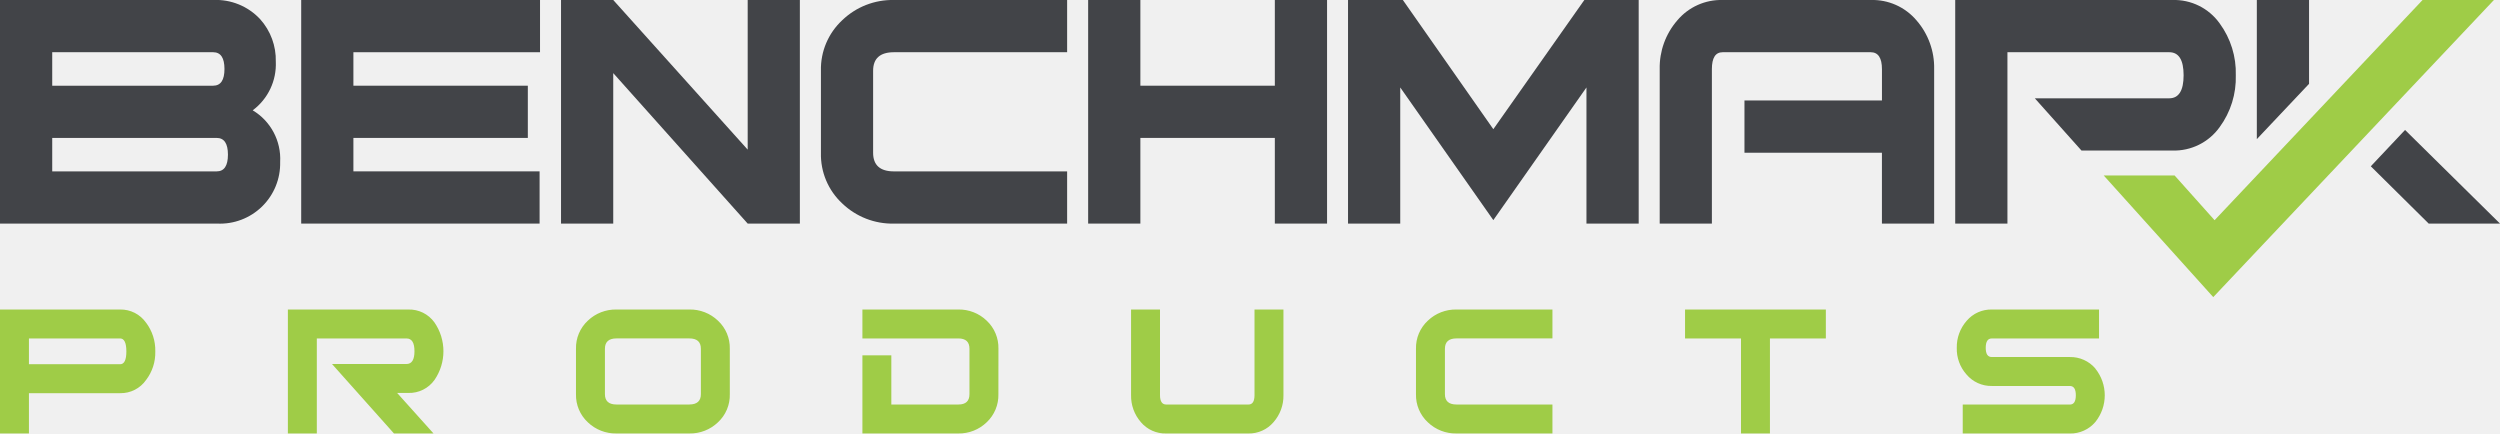
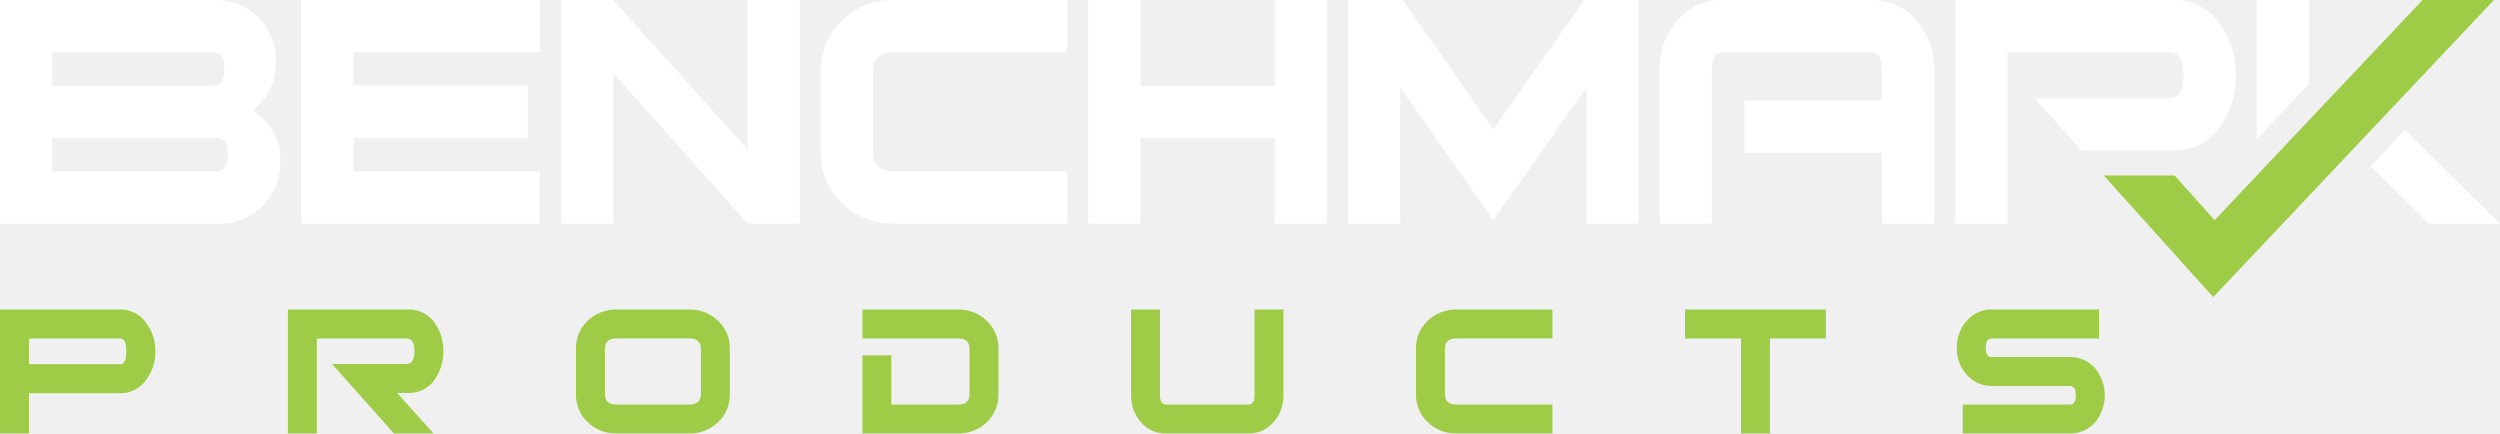
<svg xmlns="http://www.w3.org/2000/svg" width="282.442" height="48.971" viewBox="0 0 282.442 48.971">
  <defs>
    <clipPath id="clip-path">
      <rect id="Rectangle_1" data-name="Rectangle 1" width="282.442" height="48.971" fill="none" />
    </clipPath>
  </defs>
-   <g id="Group_1" data-name="Group 1" clip-path="url(#clip-path)">
-     <g id="logo">
-       <path id="Path_1" data-name="Path 1" d="M28.553,12.46a6.485,6.485,0,0,0,2.606-5.495,6.913,6.913,0,0,0-1.769-4.8A6.823,6.823,0,0,0,24.083,0H0V25.26H24.525A6.8,6.8,0,0,0,31.651,18.3a6.39,6.39,0,0,0-3.1-5.836M5.9,5.9H24.083q1.275,0,1.277,1.89T24.083,9.683H5.9ZM24.477,19.363H5.9V15.582H24.477q1.275,0,1.275,1.89t-1.275,1.891" transform="translate(0 0)" fill="#424448" />
-       <path id="Path_2" data-name="Path 2" d="M94.821,16.905,79.632,0h-5.9V25.26h5.9v-17l15.189,17h5.895V0H94.821Z" transform="translate(-10.35 0)" fill="#424448" />
-       <path id="Path_3" data-name="Path 3" d="M39.585,25.26H66.517v-5.9H45.482V15.582H65.188v-5.9H45.482V5.9H66.566V0H39.585Z" transform="translate(-5.556 0)" fill="#424448" />
-       <path id="Path_4" data-name="Path 4" d="M315.449,17.078l-3.871,4.106,6.541,6.472h8.056Z" transform="translate(-43.733 -2.397)" fill="#424448" />
-       <path id="Path_5" data-name="Path 5" d="M281.482,0H256.961V25.26h5.9V5.9h18.279q1.623,0,1.624,2.6t-1.624,2.607H265.955l5.271,5.9h10.255a6.319,6.319,0,0,0,5.363-2.657A9.432,9.432,0,0,0,288.66,8.5a9.441,9.441,0,0,0-1.815-5.847A6.321,6.321,0,0,0,281.482,0" transform="translate(-36.067 0)" fill="#424448" />
-       <path id="Path_6" data-name="Path 6" d="M296.6,15.718l5.9-6.247V0h-5.9Z" transform="translate(-41.631 0)" fill="#424448" />
-       <path id="Path_7" data-name="Path 7" d="M241.958,0H225.247a6.471,6.471,0,0,0-5.138,2.306A8.135,8.135,0,0,0,218.124,7.8V25.26h5.895V7.811c0-1.277.4-1.912,1.228-1.912h16.711c.846,0,1.275.638,1.275,1.914v3.54H227.7v5.9h15.53V25.26h5.9V7.8a8.113,8.113,0,0,0-1.989-5.493A6.523,6.523,0,0,0,241.958,0" transform="translate(-30.616 0)" fill="#424448" />
-       <path id="Path_8" data-name="Path 8" d="M193.579,14.595,183.357,0h-6.195V25.26h5.9V9.88l10.516,14.988L204.1,9.88V25.26H210V0h-6.14Z" transform="translate(-24.867 0)" fill="#424448" />
-       <path id="Path_9" data-name="Path 9" d="M164.1,9.683H148.909V0h-5.9V25.26h5.9V15.581H164.1V25.26h5.9V0h-5.9Z" transform="translate(-20.073 0)" fill="#424448" />
-       <path id="Path_10" data-name="Path 10" d="M110.3,2.281A7.543,7.543,0,0,0,107.89,8v9.27a7.54,7.54,0,0,0,2.407,5.714,8.193,8.193,0,0,0,5.848,2.279h19.56v-5.9h-19.56q-2.358,0-2.359-2.106V8q0-2.1,2.359-2.1h19.56V0h-19.56A8.184,8.184,0,0,0,110.3,2.281" transform="translate(-15.144 0)" fill="#424448" />
-       <path id="Path_11" data-name="Path 11" d="M237.669,19.822h8.009l4.519,5.056L273.693,0h8.062L250.046,33.567ZM16.507,36.468a3.494,3.494,0,0,0-2.94-1.5H0v14H3.269V44.42h10.3a3.489,3.489,0,0,0,2.94-1.5,5.083,5.083,0,0,0,1.036-3.215,5.193,5.193,0,0,0-1.036-3.24m-2.94,4.683H3.269V38.237h10.3c.47,0,.707.49.707,1.471,0,.963-.237,1.443-.707,1.443m31.3,3.243h1.253a3.5,3.5,0,0,0,2.968-1.471,5.722,5.722,0,0,0,0-6.485,3.5,3.5,0,0,0-2.968-1.469H32.523v14h3.27V38.237H45.926q.9,0,.9,1.442t-.9,1.445H37.509l7,7.847h4.468ZM82.451,39.4a4.186,4.186,0,0,0-1.334-3.168,4.55,4.55,0,0,0-3.243-1.264H69.651a4.548,4.548,0,0,0-3.243,1.264A4.187,4.187,0,0,0,65.073,39.4v5.137a4.189,4.189,0,0,0,1.335,3.169,4.543,4.543,0,0,0,3.243,1.265h8.224a4.544,4.544,0,0,0,3.243-1.265,4.188,4.188,0,0,0,1.334-3.169Zm-4.577,6.3H69.651q-1.308,0-1.308-1.168V39.4q0-1.167,1.308-1.167h8.224c.873,0,1.308.389,1.308,1.167v5.129c0,.78-.434,1.168-1.308,1.168M112.8,39.4a4.209,4.209,0,0,0-1.321-3.168,4.5,4.5,0,0,0-3.228-1.264H97.432v3.268h10.84q1.255,0,1.255,1.167v5.129q0,1.17-1.257,1.168H100.7V40.143H97.432v8.828h10.815a4.5,4.5,0,0,0,3.228-1.265,4.211,4.211,0,0,0,1.321-3.169Zm32.2-4.431h-3.269v9.67q0,1.064-.683,1.063h-9.285c-.472,0-.71-.353-.71-1.063v-9.67h-3.269v9.67a4.513,4.513,0,0,0,1.105,3.051,3.612,3.612,0,0,0,2.872,1.282h9.262a3.632,3.632,0,0,0,2.861-1.282,4.5,4.5,0,0,0,1.117-3.051ZM175.39,45.7H164.551q-1.309,0-1.308-1.168V39.4q0-1.167,1.308-1.167H175.39V34.968H164.551a4.544,4.544,0,0,0-3.242,1.264,4.182,4.182,0,0,0-1.336,3.168v5.137a4.184,4.184,0,0,0,1.336,3.169,4.538,4.538,0,0,0,3.242,1.265H175.39Zm30.889-10.733H190.371v3.268h6.321V48.971h3.27V38.237h6.317Zm30.452,6.669a3.7,3.7,0,0,0-2.894-1.3h-8.817c-.453,0-.679-.344-.679-1.035q0-1.063.679-1.062h12.123V34.968h-12.1a3.622,3.622,0,0,0-2.859,1.281,4.488,4.488,0,0,0-1.114,3.049,4.345,4.345,0,0,0,1.089,3,3.66,3.66,0,0,0,2.884,1.308h8.8c.453,0,.677.351.677,1.05s-.223,1.049-.677,1.049h-12.1v3.27h12.1a3.679,3.679,0,0,0,2.883-1.3,4.808,4.808,0,0,0,0-6.03" transform="translate(0 0)" fill="#9fcc47" />
-     </g>
+   <g id="logo-white" clip-path="url(#clip-path)">
+     <path id="Path_1" data-name="Path 1" d="M28.553,12.46a6.485,6.485,0,0,0,2.606-5.495,6.913,6.913,0,0,0-1.769-4.8A6.823,6.823,0,0,0,24.083,0H0V25.26H24.525A6.8,6.8,0,0,0,31.651,18.3a6.39,6.39,0,0,0-3.1-5.836M5.9,5.9H24.083q1.275,0,1.277,1.89T24.083,9.683H5.9ZM24.477,19.363H5.9V15.582H24.477q1.275,0,1.275,1.89t-1.275,1.891" transform="translate(0 0)" fill="#fff" />
+     <path id="Path_2" data-name="Path 2" d="M94.821,16.905,79.632,0h-5.9V25.26h5.9v-17l15.189,17h5.895V0H94.821Z" transform="translate(-10.35 0)" fill="#fff" />
+     <path id="Path_3" data-name="Path 3" d="M39.585,25.26H66.517v-5.9H45.482V15.582H65.188v-5.9H45.482V5.9H66.566V0H39.585Z" transform="translate(-5.556 0)" fill="#fff" />
+     <path id="Path_4" data-name="Path 4" d="M315.449,17.078l-3.871,4.106,6.541,6.472h8.056Z" transform="translate(-43.733 -2.397)" fill="#fff" />
+     <path id="Path_5" data-name="Path 5" d="M281.482,0H256.961V25.26h5.9V5.9h18.279q1.623,0,1.624,2.6t-1.624,2.607H265.955l5.271,5.9h10.255a6.319,6.319,0,0,0,5.363-2.657A9.432,9.432,0,0,0,288.66,8.5a9.441,9.441,0,0,0-1.815-5.847A6.321,6.321,0,0,0,281.482,0" transform="translate(-36.067 0)" fill="#fff" />
+     <path id="Path_6" data-name="Path 6" d="M296.6,15.718l5.9-6.247V0h-5.9Z" transform="translate(-41.631 0)" fill="#fff" />
+     <path id="Path_7" data-name="Path 7" d="M241.958,0H225.247a6.471,6.471,0,0,0-5.138,2.306A8.135,8.135,0,0,0,218.124,7.8V25.26h5.895V7.811c0-1.277.4-1.912,1.228-1.912h16.711c.846,0,1.275.638,1.275,1.914v3.54H227.7v5.9h15.53V25.26h5.9V7.8a8.113,8.113,0,0,0-1.989-5.493A6.523,6.523,0,0,0,241.958,0" transform="translate(-30.616 0)" fill="#fff" />
+     <path id="Path_8" data-name="Path 8" d="M193.579,14.595,183.357,0h-6.195V25.26h5.9V9.88l10.516,14.988L204.1,9.88V25.26H210V0h-6.14Z" transform="translate(-24.867 0)" fill="#fff" />
+     <path id="Path_9" data-name="Path 9" d="M164.1,9.683H148.909V0h-5.9V25.26h5.9V15.581H164.1V25.26h5.9V0h-5.9Z" transform="translate(-20.073 0)" fill="#fff" />
+     <path id="Path_10" data-name="Path 10" d="M110.3,2.281A7.543,7.543,0,0,0,107.89,8v9.27a7.54,7.54,0,0,0,2.407,5.714,8.193,8.193,0,0,0,5.848,2.279h19.56v-5.9h-19.56q-2.358,0-2.359-2.106V8q0-2.1,2.359-2.1h19.56V0h-19.56A8.184,8.184,0,0,0,110.3,2.281" transform="translate(-15.144 0)" fill="#fff" />
+     <path id="Path_11" data-name="Path 11" d="M237.669,19.822h8.009l4.519,5.056L273.693,0h8.062L250.046,33.567ZM16.507,36.468a3.494,3.494,0,0,0-2.94-1.5H0v14H3.269V44.42h10.3a3.489,3.489,0,0,0,2.94-1.5,5.083,5.083,0,0,0,1.036-3.215,5.193,5.193,0,0,0-1.036-3.24m-2.94,4.683H3.269V38.237h10.3c.47,0,.707.49.707,1.471,0,.963-.237,1.443-.707,1.443m31.3,3.243h1.253a3.5,3.5,0,0,0,2.968-1.471,5.722,5.722,0,0,0,0-6.485,3.5,3.5,0,0,0-2.968-1.469H32.523v14h3.27V38.237H45.926q.9,0,.9,1.442t-.9,1.445H37.509l7,7.847h4.468ZM82.451,39.4a4.186,4.186,0,0,0-1.334-3.168,4.55,4.55,0,0,0-3.243-1.264H69.651a4.548,4.548,0,0,0-3.243,1.264A4.187,4.187,0,0,0,65.073,39.4v5.137a4.189,4.189,0,0,0,1.335,3.169,4.543,4.543,0,0,0,3.243,1.265h8.224a4.544,4.544,0,0,0,3.243-1.265,4.188,4.188,0,0,0,1.334-3.169Zm-4.577,6.3H69.651q-1.308,0-1.308-1.168V39.4q0-1.167,1.308-1.167h8.224c.873,0,1.308.389,1.308,1.167v5.129c0,.78-.434,1.168-1.308,1.168M112.8,39.4a4.209,4.209,0,0,0-1.321-3.168,4.5,4.5,0,0,0-3.228-1.264H97.432v3.268h10.84q1.255,0,1.255,1.167v5.129q0,1.17-1.257,1.168H100.7V40.143H97.432v8.828h10.815a4.5,4.5,0,0,0,3.228-1.265,4.211,4.211,0,0,0,1.321-3.169Zm32.2-4.431h-3.269v9.67q0,1.064-.683,1.063h-9.285c-.472,0-.71-.353-.71-1.063v-9.67h-3.269v9.67a4.513,4.513,0,0,0,1.105,3.051,3.612,3.612,0,0,0,2.872,1.282h9.262a3.632,3.632,0,0,0,2.861-1.282,4.5,4.5,0,0,0,1.117-3.051ZM175.39,45.7H164.551q-1.309,0-1.308-1.168V39.4q0-1.167,1.308-1.167H175.39V34.968H164.551a4.544,4.544,0,0,0-3.242,1.264,4.182,4.182,0,0,0-1.336,3.168v5.137a4.184,4.184,0,0,0,1.336,3.169,4.538,4.538,0,0,0,3.242,1.265H175.39Zm30.889-10.733H190.371v3.268h6.321V48.971h3.27V38.237h6.317Zm30.452,6.669a3.7,3.7,0,0,0-2.894-1.3h-8.817c-.453,0-.679-.344-.679-1.035q0-1.063.679-1.062h12.123V34.968h-12.1a3.622,3.622,0,0,0-2.859,1.281,4.488,4.488,0,0,0-1.114,3.049,4.345,4.345,0,0,0,1.089,3,3.66,3.66,0,0,0,2.884,1.308h8.8c.453,0,.677.351.677,1.05s-.223,1.049-.677,1.049h-12.1v3.27h12.1a3.679,3.679,0,0,0,2.883-1.3,4.808,4.808,0,0,0,0-6.03" transform="translate(0 0)" fill="#9fcc47" />
  </g>
</svg>
